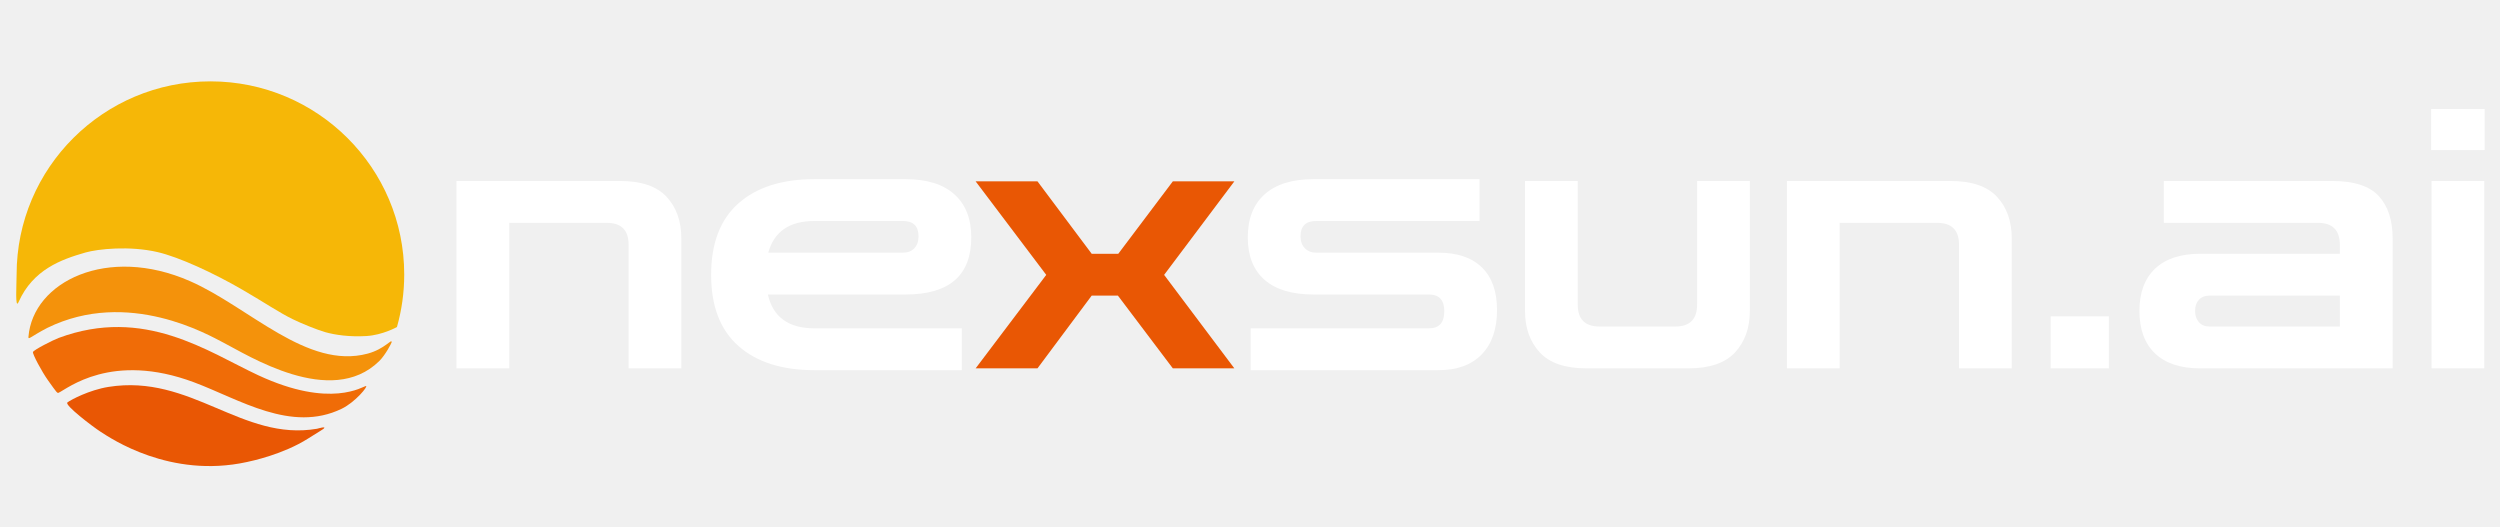
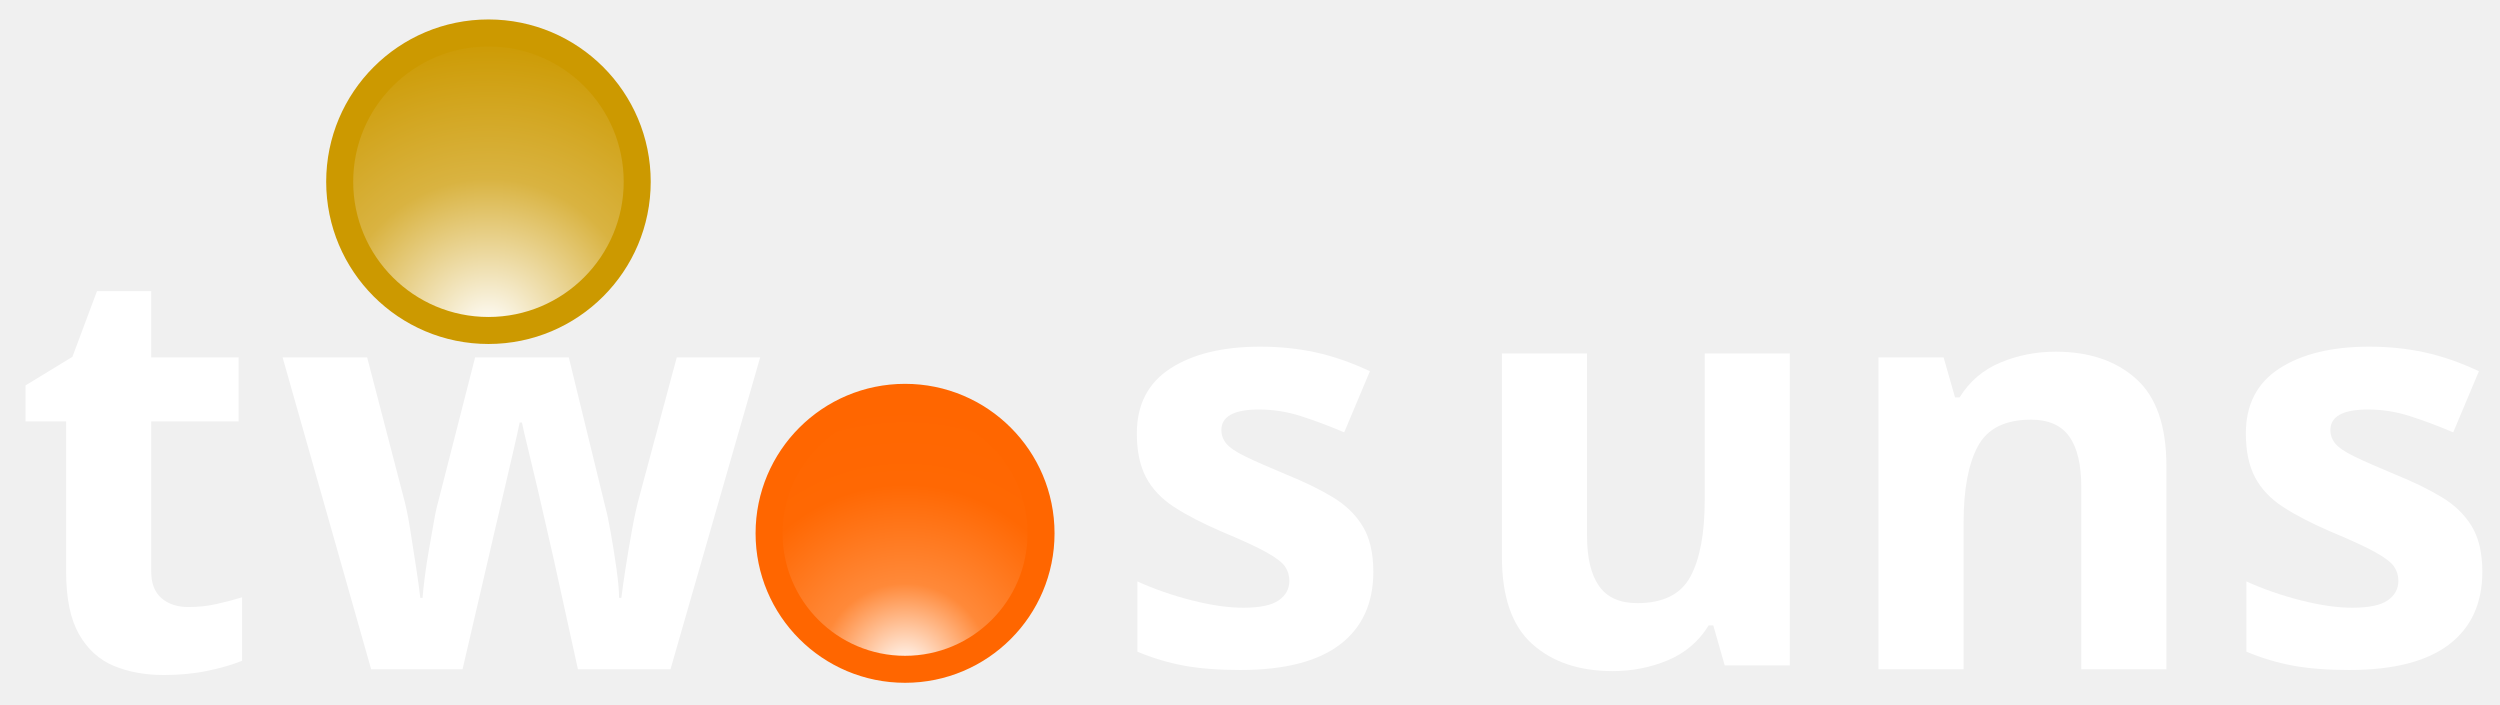
- <svg xmlns="http://www.w3.org/2000/svg" width="950" zoomAndPan="magnify" viewBox="0 0 712.5 150" height="200" preserveAspectRatio="xMidYMid meet" version="1.0">
+ <svg xmlns="http://www.w3.org/2000/svg" width="100%" height="100%" viewBox="0 0 1157 326" version="1.1" xml:space="preserve" style="fill-rule:evenodd;clip-rule:evenodd;stroke-linecap:round;stroke-linejoin:round;stroke-miterlimit:1.5;">
+   <g transform="matrix(0.575554,0,0,0.575554,244.6999,-626.1216)">
+     <g transform="matrix(459.3311,0,0,459.3311,698.4133,1622)">
+         </g>
+     <text x="468.299px" y="1622px" style="font-family:'Aptos-SemiBold', 'Aptos', sans-serif;font-weight:600;font-size:459.331px;fill:white;">s</text>
+   </g>
+   <g transform="matrix(0.575554,0,0,0.575554,-263.7806,-623.798)">
+     <g transform="matrix(459.3311,0,0,459.3311,624.1757,1622)">
+         </g>
+     <text x="468.299px" y="1622px" style="font-family:'Aptos-SemiBold', 'Aptos', sans-serif;font-weight:600;font-size:459.331px;fill:white;">t</text>
+   </g>
+   <g transform="matrix(0.575554,0,0,0.575554,757.9498,-626.1216)">
+     <g transform="matrix(459.3311,0,0,459.3311,698.4133,1622)">
+         </g>
+     <text x="468.299px" y="1622px" style="font-family:'Aptos-SemiBold', 'Aptos', sans-serif;font-weight:600;font-size:459.331px;fill:white;">s</text>
+   </g>
+   <g transform="matrix(0.575554,0,0,0.575554,-141.3885,-623.798)">
+     <g transform="matrix(459.3311,0,0,459.3311,808.7604,1622)">
+         </g>
+     <text x="468.299px" y="1622px" style="font-family:'Aptos-SemiBold', 'Aptos', sans-serif;font-weight:600;font-size:459.331px;fill:white;">w</text>
+   </g>
+   <g transform="matrix(0.575554,0,0,0.575554,405.7266,-625.6052)">
+     <g transform="matrix(459.3311,0,0,459.3311,730.0372,1622)">
+         </g>
+     <text x="468.299px" y="1622px" style="font-family:'Aptos-SemiBold', 'Aptos', sans-serif;font-weight:600;font-size:459.331px;fill:white;">u</text>
+   </g>
+   <g transform="matrix(0.575554,0,0,0.575554,579.2139,-623.798)">
+     <g transform="matrix(459.3311,0,0,459.3311,727.7944,1622)">
+         </g>
+     <text x="468.299px" y="1622px" style="font-family:'Aptos-SemiBold', 'Aptos', sans-serif;font-weight:600;font-size:459.331px;fill:white;">n</text>
+   </g>
+   <g transform="matrix(0.377378,0,0,0.377378,36.02613,27.73611)">
+     <circle cx="1014.46" cy="580.544" r="166.755" style="fill:url(#_Radial1);stroke:rgb(255,102,0);stroke-width:33.12px;" />
+   </g>
+   <g transform="matrix(0.41286,0,0,0.41286,-192.7744,-155.5838)">
+     <circle cx="1014.46" cy="580.544" r="166.755" style="fill:url(#_Radial2);stroke:rgb(204,153,0);stroke-width:30.28px;" />
+   </g>
  <defs>
-     <g />
-     <clipPath id="807279054f">
-       <path d="M 120 0.688 L 709 0.688 L 709 126 L 120 126 Z M 120 0.688 " clip-rule="nonzero" />
-     </clipPath>
-     <clipPath id="8ec6ae138d">
-       <rect x="0" width="589" y="0" height="126" />
-     </clipPath>
-     <clipPath id="8a9d8f5547">
-       <rect x="0" width="709" y="0" height="128" />
-     </clipPath>
+     <radialGradient id="_Radial1" cx="0" cy="0" r="1" gradientUnits="userSpaceOnUse" gradientTransform="matrix(0,-328.5315,328.5315,0,1014.46,747.2996)">
+       <stop offset="0" style="stop-color:white;stop-opacity:1" />
+       <stop offset="0.32" style="stop-color:rgb(255,137,57);stop-opacity:1" />
+       <stop offset="0.69" style="stop-color:rgb(255,104,3);stop-opacity:1" />
+       <stop offset="1" style="stop-color:rgb(255,102,0);stop-opacity:1" />
+     </radialGradient>
+     <radialGradient id="_Radial2" cx="0" cy="0" r="1" gradientUnits="userSpaceOnUse" gradientTransform="matrix(0,-333.5105,333.5105,0,1014.46,747.2996)">
+       <stop offset="0" style="stop-color:white;stop-opacity:1" />
+       <stop offset="0.51" style="stop-color:rgb(217,179,65);stop-opacity:1" />
+       <stop offset="1" style="stop-color:rgb(204,153,0);stop-opacity:1" />
+     </radialGradient>
  </defs>
-   <g transform="matrix(1, 0, 0, 1, 3, 8)">
-     <g clip-path="url(#8a9d8f5547)">
-       <path fill="#f6b707" d="M 1.734 70.23 C 1.734 39.852 26.484 15.188 56.969 15.188 C 87.453 15.188 112.203 39.852 112.203 70.23 C 112.203 75.418 111.48 80.441 110.129 85.203 C 110.129 85.203 106.062 87.5 101.391 87.773 C 96.723 88.047 92.637 87.488 89.781 86.688 C 87.297 85.988 82.688 84.086 80.367 82.941 C 76.395 80.98 72.684 78.406 66.129 74.598 C 57.906 69.82 48.047 65.27 41.895 63.844 C 33.918 61.996 24.934 62.941 21.336 63.973 C 14.457 65.941 6.395 68.836 2.293 78.086 C 1.242 80.461 1.734 72.895 1.734 70.23 Z M 1.734 70.23 " fill-opacity="1" fill-rule="evenodd" />
-       <path fill="#f4920b" d="M 10.492 85.445 C 5.684 87.941 5.023 89.027 5.109 87.973 C 6.398 72.32 27.543 61.77 51.152 72.125 C 68 79.516 84.543 97.414 101.785 92.781 C 106.703 91.461 108.648 88.391 108.633 89.516 C 108.633 89.668 106.918 93.105 105.059 94.93 C 91.312 108.395 67.559 93.164 60.605 89.613 C 56.562 87.551 33.574 74.133 10.492 85.445 Z M 10.492 85.445 " fill-opacity="1" fill-rule="evenodd" />
-       <path fill="#f06c07" d="M 10.68 100.391 C 8.926 97.934 6.25 92.934 6.395 92.332 C 6.531 91.758 12.082 88.926 13.684 88.328 C 38.164 79.207 56.285 92.293 70.617 98.953 C 91.359 108.594 100.457 102.051 101.305 102.016 C 102.016 101.992 98.281 106.617 94.344 108.516 C 79.969 115.438 65.262 105.809 52.324 100.969 C 28.727 92.137 16.117 102.871 13.688 103.945 C 13.328 104.102 13.156 103.871 10.68 100.391 Z M 10.68 100.391 " fill-opacity="1" fill-rule="evenodd" />
-       <path fill="#e95704" d="M 67.324 123.688 C 45.527 128.441 28.621 116.953 25.746 115.102 C 23.203 113.465 15.332 107.414 16.203 106.707 C 17.109 105.973 22.438 103.148 27.898 102.27 C 51.492 98.484 65.969 117.871 87.379 114.191 C 87.48 114.172 90.352 113.297 89.156 114.25 C 88.832 114.508 88.805 114.461 84.75 117.02 C 77.668 121.492 68.785 123.379 67.324 123.688 Z M 67.324 123.688 " fill-opacity="1" fill-rule="evenodd" />
-       <g clip-path="url(#807279054f)">
-         <g transform="matrix(1, 0, 0, 1, 120, -0.000000000000003553)">
-           <g clip-path="url(#8ec6ae138d)">
-             <g fill="#ffffff" fill-opacity="1">
-               <g transform="translate(1.399242, 96.98191)">
-                 <g>
-                   <path d="M 5.703 0 L 5.703 -53.406 L 52.266 -53.406 C 58.348 -53.406 62.785 -51.898 65.578 -48.891 C 68.379 -45.879 69.781 -41.922 69.781 -37.016 L 69.781 0 L 54.75 0 L 54.75 -35.25 C 54.75 -39.395 52.676 -41.469 48.531 -41.469 L 20.734 -41.469 L 20.734 0 Z M 5.703 0 " />
-                 </g>
-               </g>
-             </g>
-             <g fill="#ffffff" fill-opacity="1">
-               <g transform="translate(76.04682, 96.98191)">
-                 <g>
-                   <path d="M 33.078 0.516 C 23.816 0.516 16.594 -1.781 11.406 -6.375 C 6.219 -10.969 3.625 -17.723 3.625 -26.641 C 3.625 -35.629 6.219 -42.422 11.406 -47.016 C 16.594 -51.617 23.816 -53.922 33.078 -53.922 L 59 -53.922 C 65.082 -53.922 69.727 -52.484 72.938 -49.609 C 76.156 -46.742 77.766 -42.648 77.766 -37.328 C 77.766 -26.473 71.508 -21.047 59 -21.047 L 19.797 -21.047 C 21.254 -14.617 25.68 -11.406 33.078 -11.406 L 75.062 -11.406 L 75.062 0.516 Z M 33.078 -42 C 25.953 -42 21.562 -38.988 19.906 -32.969 L 58.266 -32.969 C 59.648 -32.969 60.738 -33.383 61.531 -34.219 C 62.332 -35.051 62.734 -36.191 62.734 -37.641 C 62.734 -40.547 61.242 -42 58.266 -42 Z M 33.078 -42 " />
-                 </g>
-               </g>
-             </g>
-             <g fill="#e95704" fill-opacity="1">
-               <g transform="translate(154.0236, 96.98191)">
-                 <g>
-                   <path d="M 1.031 0 L 21.156 -26.641 L 1.031 -53.297 L 18.656 -53.297 L 34.109 -32.656 L 41.688 -32.656 L 57.234 -53.297 L 74.766 -53.297 L 54.75 -26.641 L 74.766 0 L 57.234 0 L 41.578 -20.734 L 34.109 -20.734 L 18.656 0 Z M 1.031 0 " />
-                 </g>
-               </g>
-             </g>
-             <g fill="#ffffff" fill-opacity="1">
-               <g transform="translate(229.5114, 96.98191)">
-                 <g>
-                   <path d="M 3.938 0.516 L 3.938 -11.406 L 54.75 -11.406 C 57.656 -11.406 59.109 -13.031 59.109 -16.281 C 59.109 -19.457 57.656 -21.047 54.75 -21.047 L 21.875 -21.047 C 15.727 -21.047 11.062 -22.445 7.875 -25.25 C 4.695 -28.051 3.109 -32.078 3.109 -37.328 C 3.109 -42.648 4.711 -46.742 7.922 -49.609 C 11.141 -52.484 15.789 -53.922 21.875 -53.922 L 69.156 -53.922 L 69.156 -42 L 22.609 -42 C 19.629 -42 18.141 -40.547 18.141 -37.641 C 18.141 -36.191 18.555 -35.051 19.391 -34.219 C 20.223 -33.383 21.297 -32.969 22.609 -32.969 L 57.438 -32.969 C 62.832 -32.969 66.961 -31.566 69.828 -28.766 C 72.703 -25.973 74.141 -21.914 74.141 -16.594 C 74.141 -11.195 72.688 -6.992 69.781 -3.984 C 66.875 -0.984 62.758 0.516 57.438 0.516 Z M 3.938 0.516 " />
-                 </g>
-               </g>
-             </g>
-             <g fill="#ffffff" fill-opacity="1">
-               <g transform="translate(306.4399, 96.98191)">
-                 <g>
-                   <path d="M 22.703 0 C 16.617 0 12.176 -1.52 9.375 -4.562 C 6.582 -7.602 5.188 -11.539 5.188 -16.375 L 5.188 -53.406 L 20.219 -53.406 L 20.219 -18.141 C 20.219 -13.992 22.289 -11.922 26.438 -11.922 L 48 -11.922 C 52.156 -11.922 54.234 -13.992 54.234 -18.141 L 54.234 -53.406 L 69.266 -53.406 L 69.266 -16.375 C 69.266 -11.539 67.863 -7.602 65.062 -4.562 C 62.258 -1.52 57.816 0 51.734 0 Z M 22.703 0 " />
-                 </g>
-               </g>
-             </g>
-             <g fill="#ffffff" fill-opacity="1">
-               <g transform="translate(380.5691, 96.98191)">
-                 <g>
-                   <path d="M 5.703 0 L 5.703 -53.406 L 52.266 -53.406 C 58.348 -53.406 62.785 -51.898 65.578 -48.891 C 68.379 -45.879 69.781 -41.922 69.781 -37.016 L 69.781 0 L 54.75 0 L 54.75 -35.25 C 54.75 -39.395 52.676 -41.469 48.531 -41.469 L 20.734 -41.469 L 20.734 0 Z M 5.703 0 " />
-                 </g>
-               </g>
-             </g>
-             <g fill="#ffffff" fill-opacity="1">
-               <g transform="translate(455.2167, 96.98191)">
-                 <g>
-                   <path d="M 6.219 0 L 6.219 -14.828 L 22.812 -14.828 L 22.812 0 Z M 6.219 0 " />
-                 </g>
-               </g>
-             </g>
-             <g fill="#ffffff" fill-opacity="1">
-               <g transform="translate(484.1426, 96.98191)">
-                 <g>
-                   <path d="M 19.906 0 C 14.312 0 10.023 -1.414 7.047 -4.25 C 4.078 -7.082 2.594 -11.125 2.594 -16.375 C 2.594 -21.562 4.078 -25.57 7.047 -28.406 C 10.023 -31.238 14.312 -32.656 19.906 -32.656 L 59.719 -32.656 L 59.719 -35.156 C 59.719 -39.363 57.645 -41.469 53.5 -41.469 L 9.547 -41.469 L 9.547 -53.406 L 57.438 -53.406 C 63.727 -53.406 68.188 -51.969 70.812 -49.094 C 73.445 -46.227 74.766 -42.203 74.766 -37.016 L 74.766 0 Z M 22.609 -11.922 L 59.719 -11.922 L 59.719 -20.734 L 22.609 -20.734 C 21.297 -20.734 20.273 -20.336 19.547 -19.547 C 18.816 -18.754 18.453 -17.695 18.453 -16.375 C 18.453 -15.062 18.816 -13.988 19.547 -13.156 C 20.273 -12.332 21.297 -11.922 22.609 -11.922 Z M 22.609 -11.922 " />
-                 </g>
-               </g>
-             </g>
-             <g fill="#ffffff" fill-opacity="1">
-               <g transform="translate(564.2851, 96.98191)">
-                 <g>
-                   <path d="M 5.703 0 L 5.703 -53.406 L 20.734 -53.406 L 20.734 0 Z M 5.594 -62.219 L 5.594 -73.922 L 20.844 -73.922 L 20.844 -62.219 Z M 5.594 -62.219 " />
-                 </g>
-               </g>
-             </g>
-           </g>
-         </g>
-       </g>
-     </g>
-   </g>
</svg>
